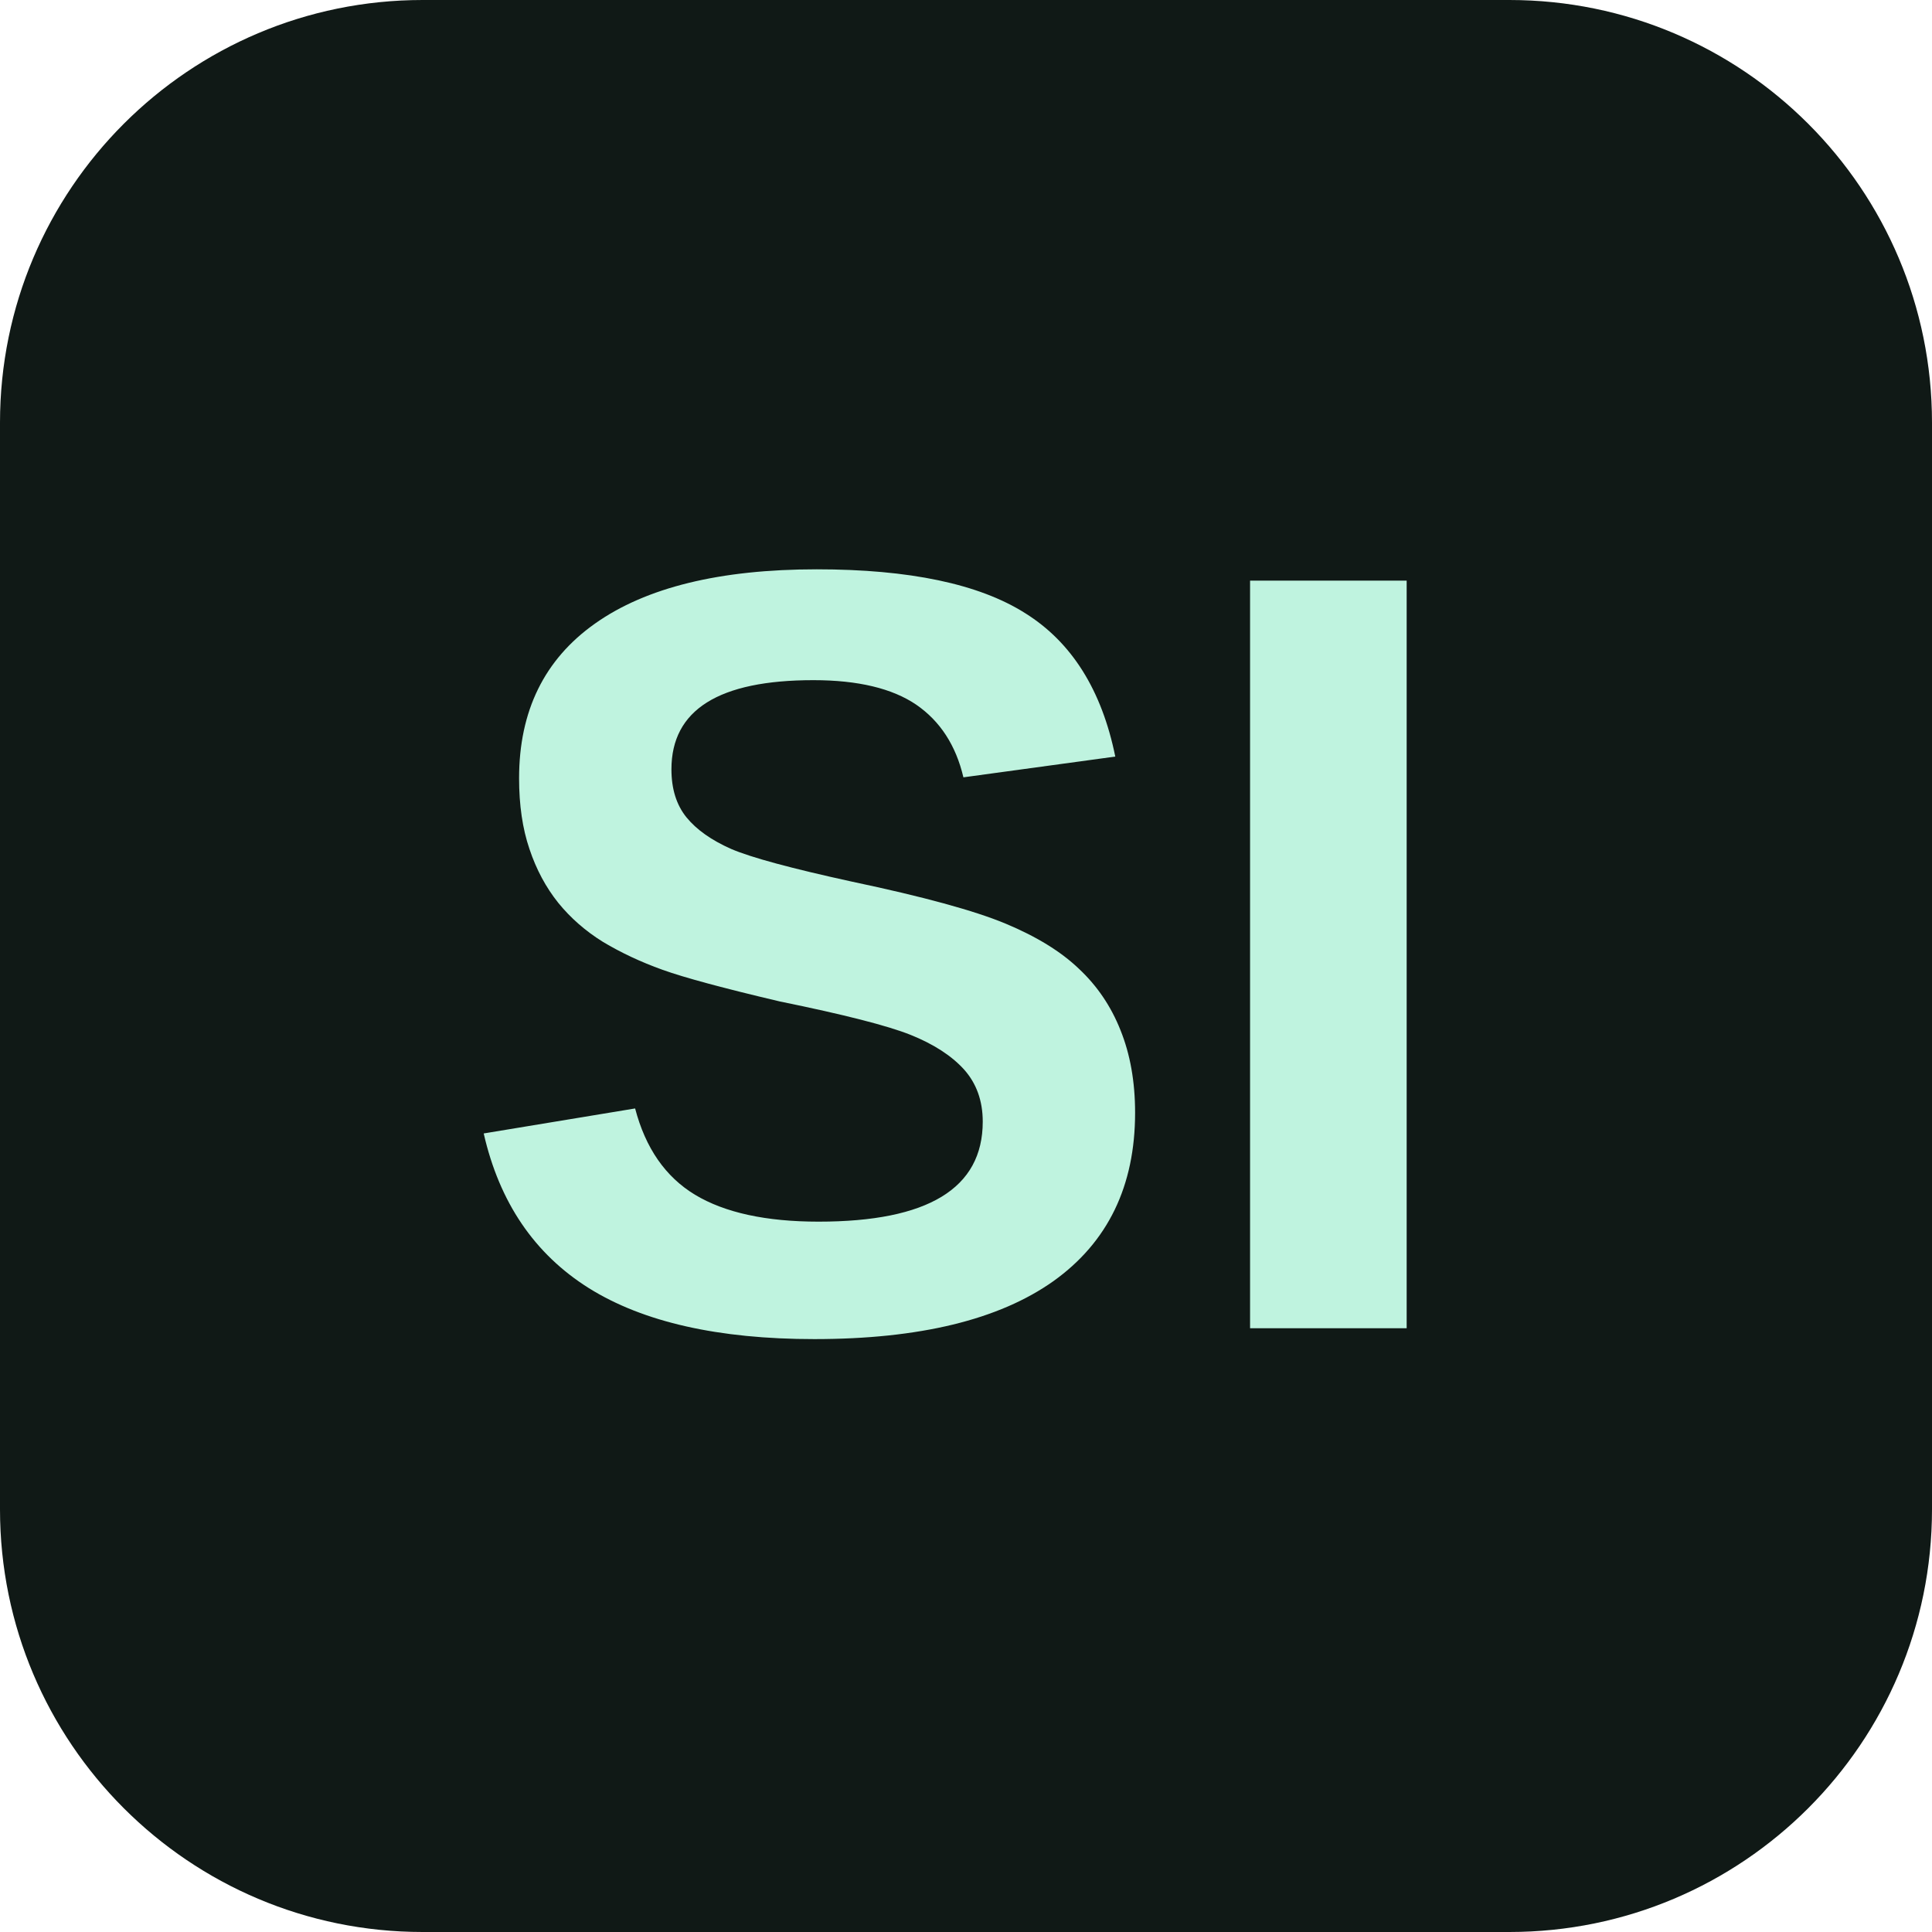
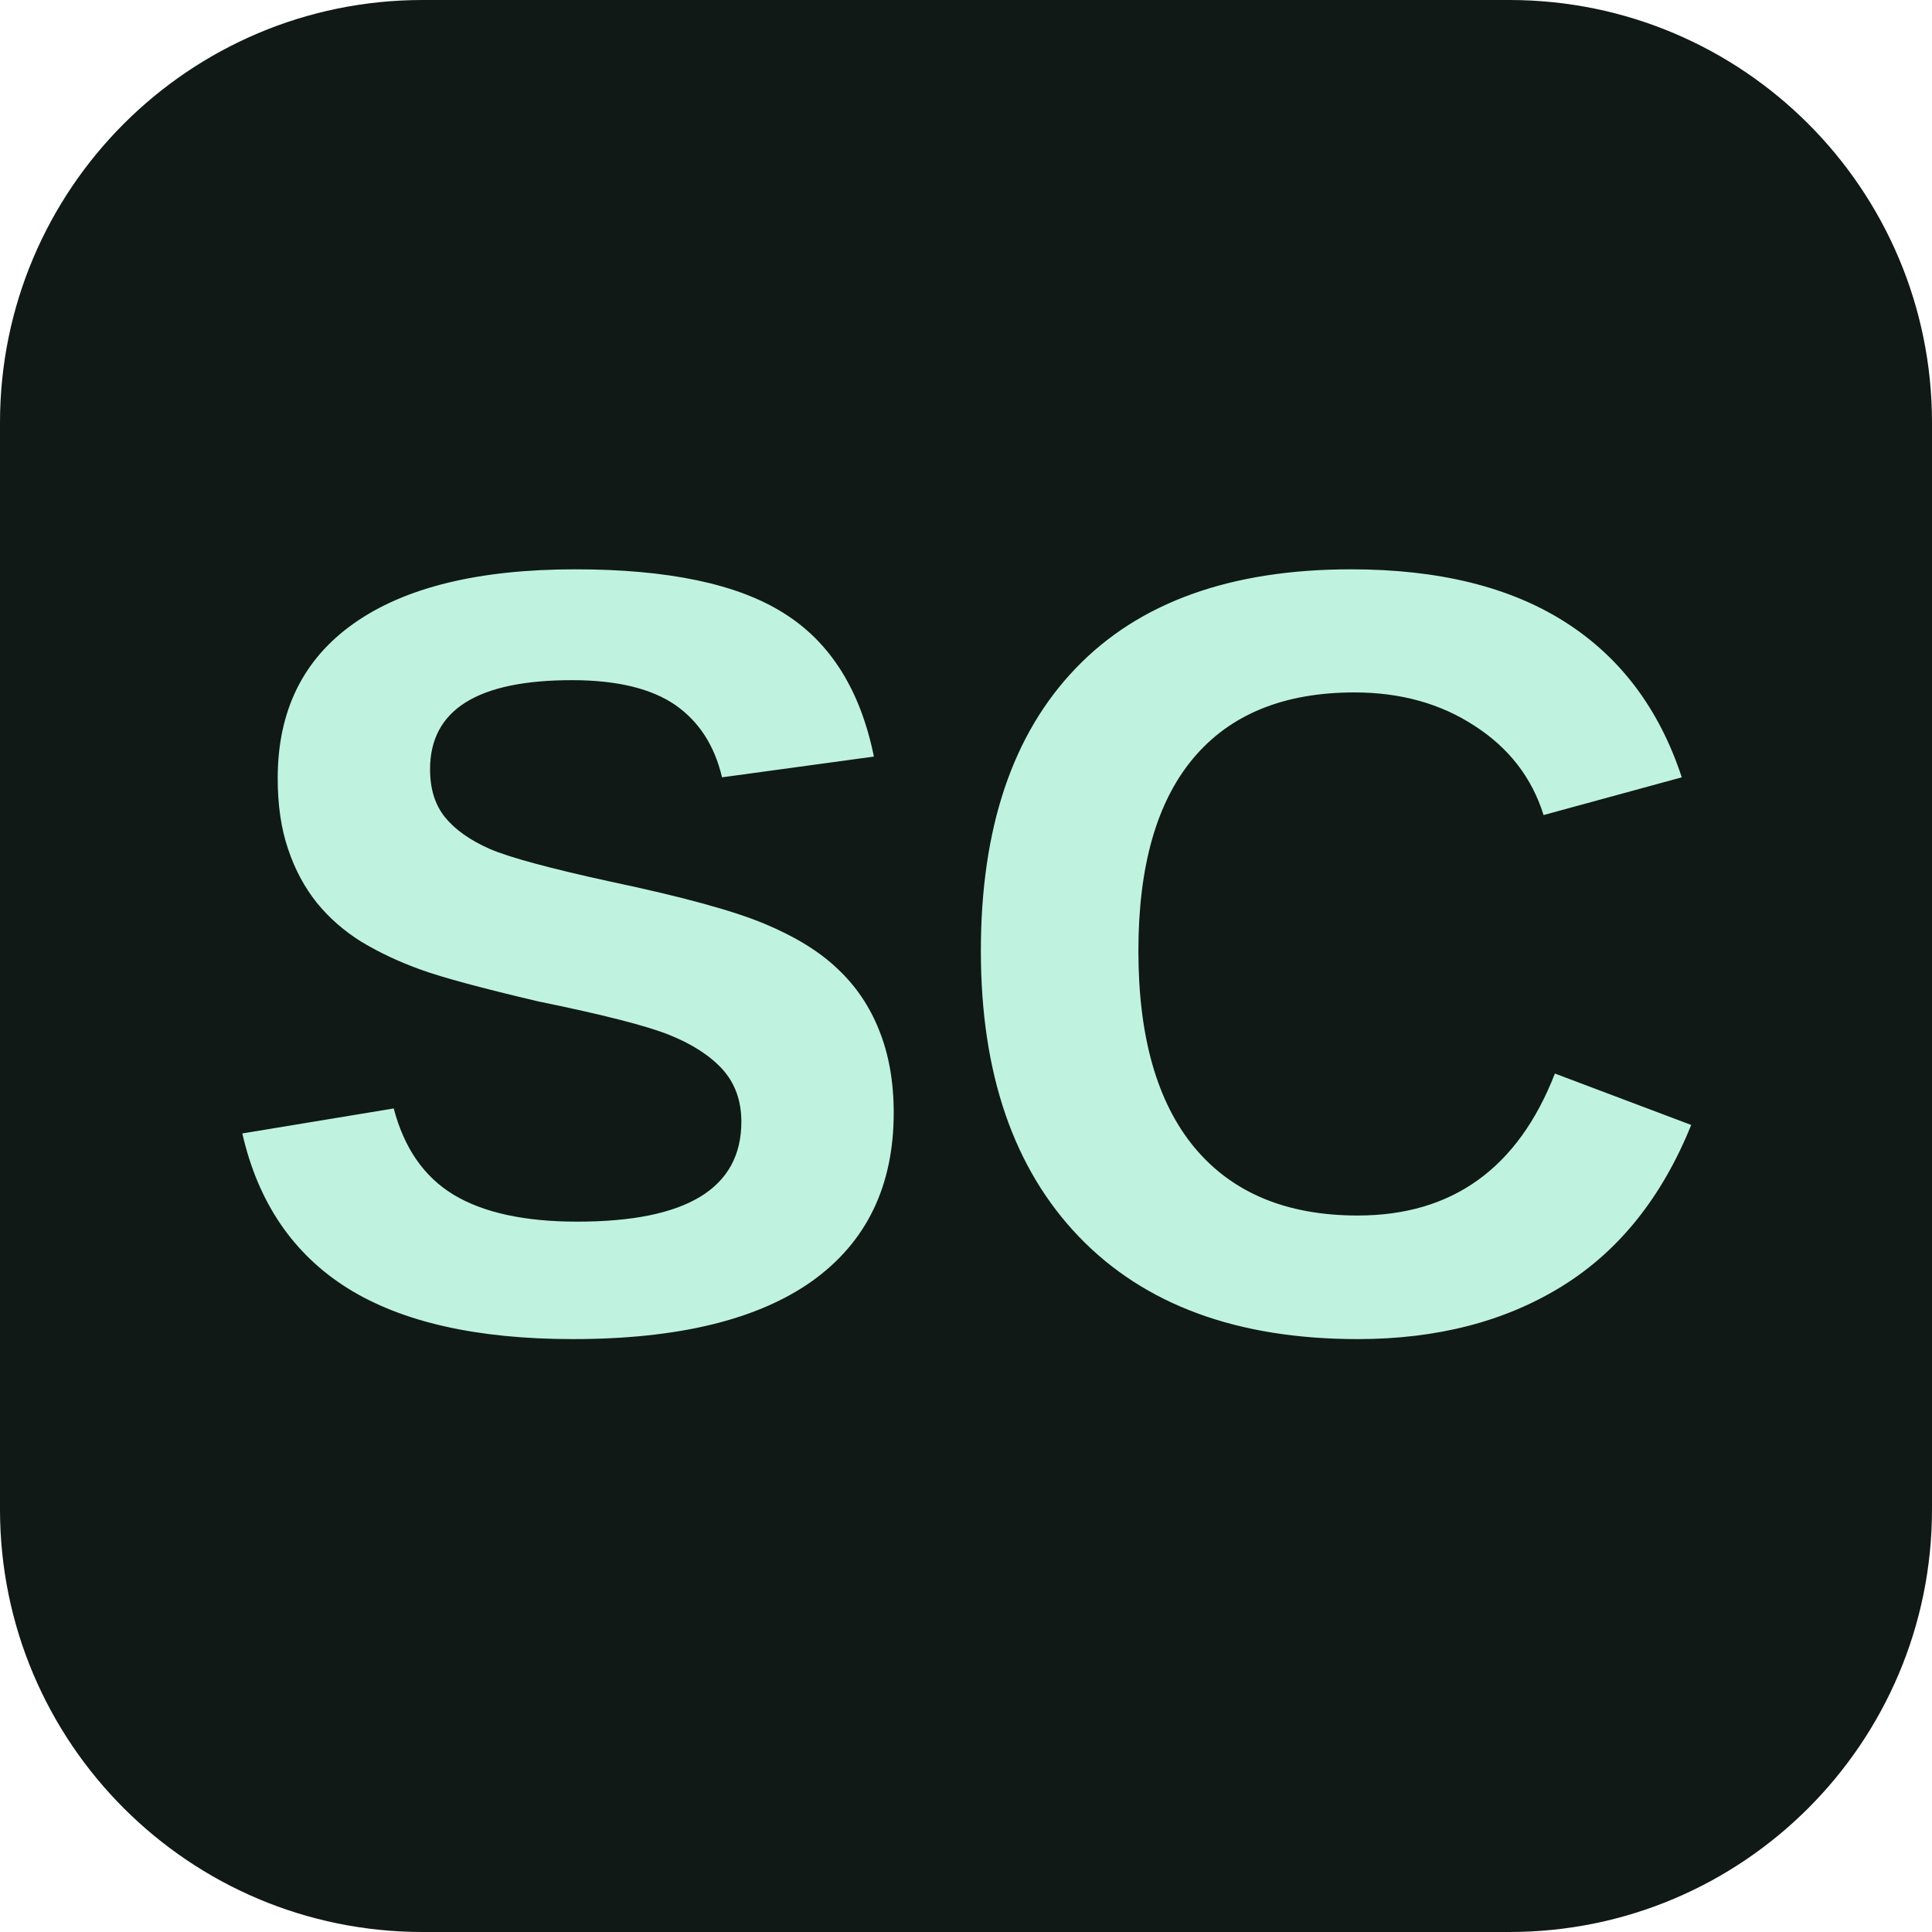
<svg xmlns="http://www.w3.org/2000/svg" viewBox="0 0 64 64">
  <rect width="64" height="64" rx="14" fill="#101916" />
-   <text x="32" y="44" text-anchor="middle" font-family="Arial,sans-serif" font-weight="bold" font-size="36" fill="#bff3df">SI</text>
+   <text x="32" y="44" text-anchor="middle" font-family="Arial,sans-serif" font-weight="bold" font-size="36" fill="#bff3df">SC</text>
</svg>
